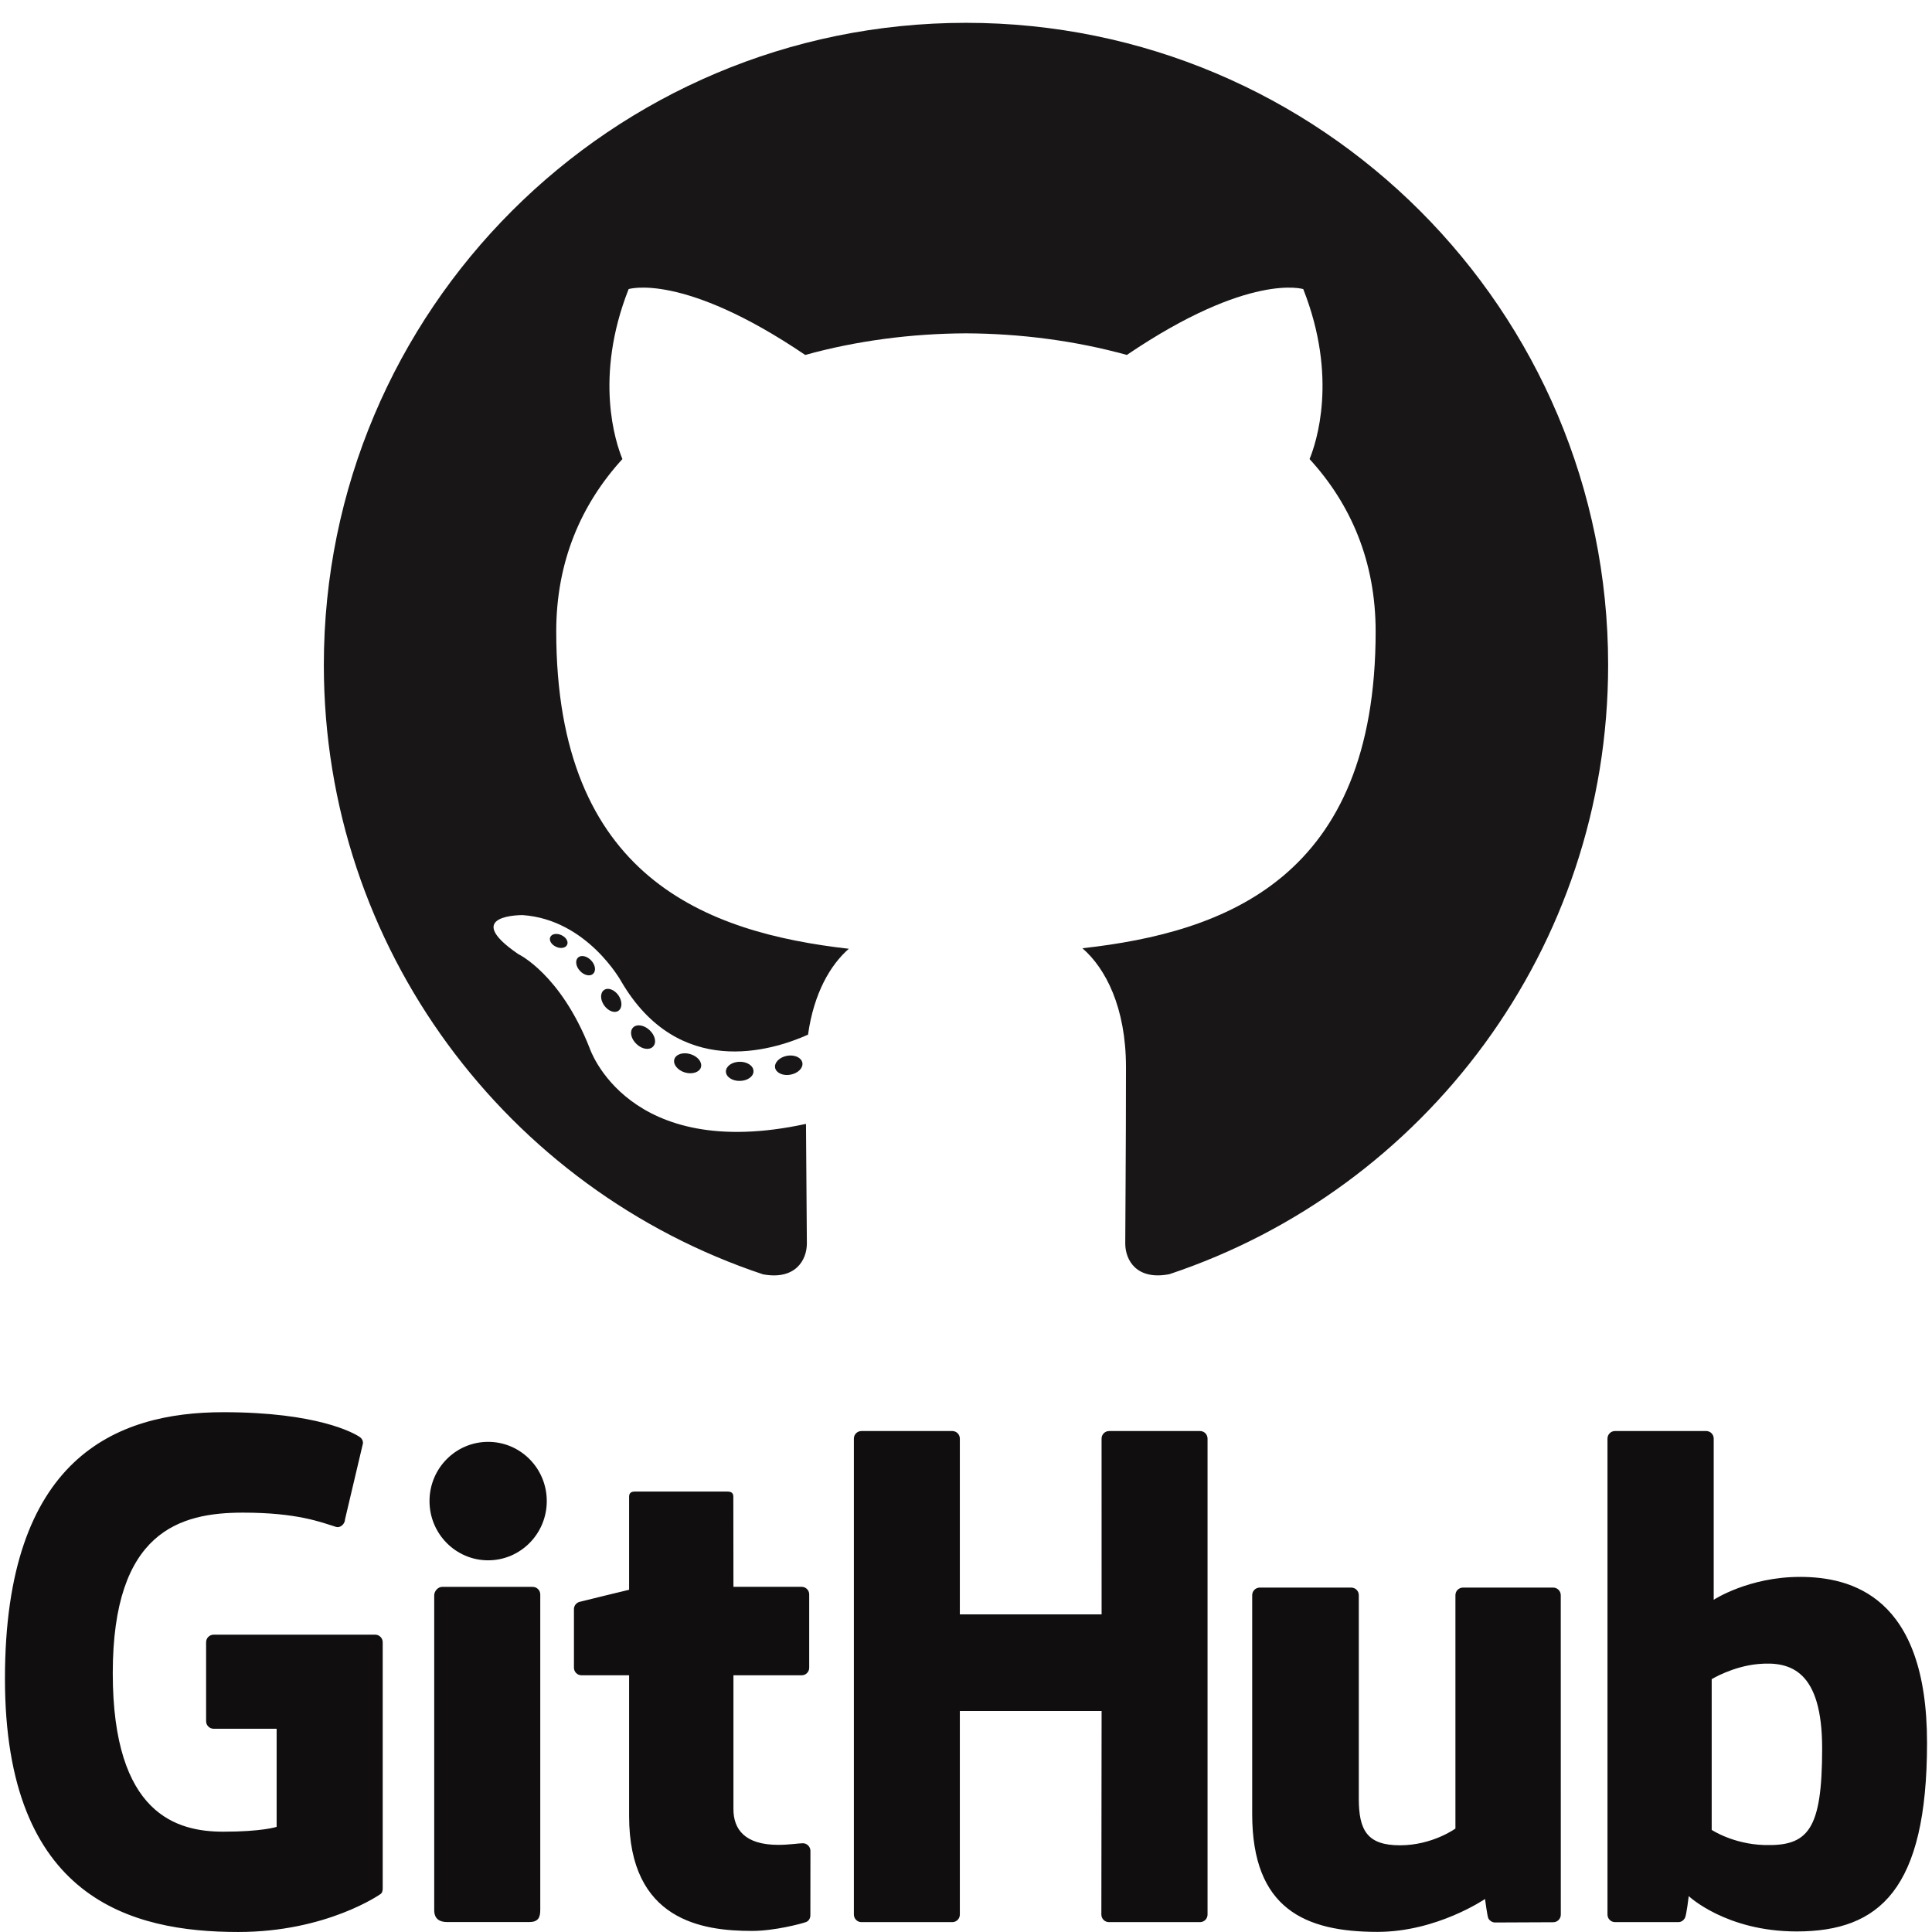
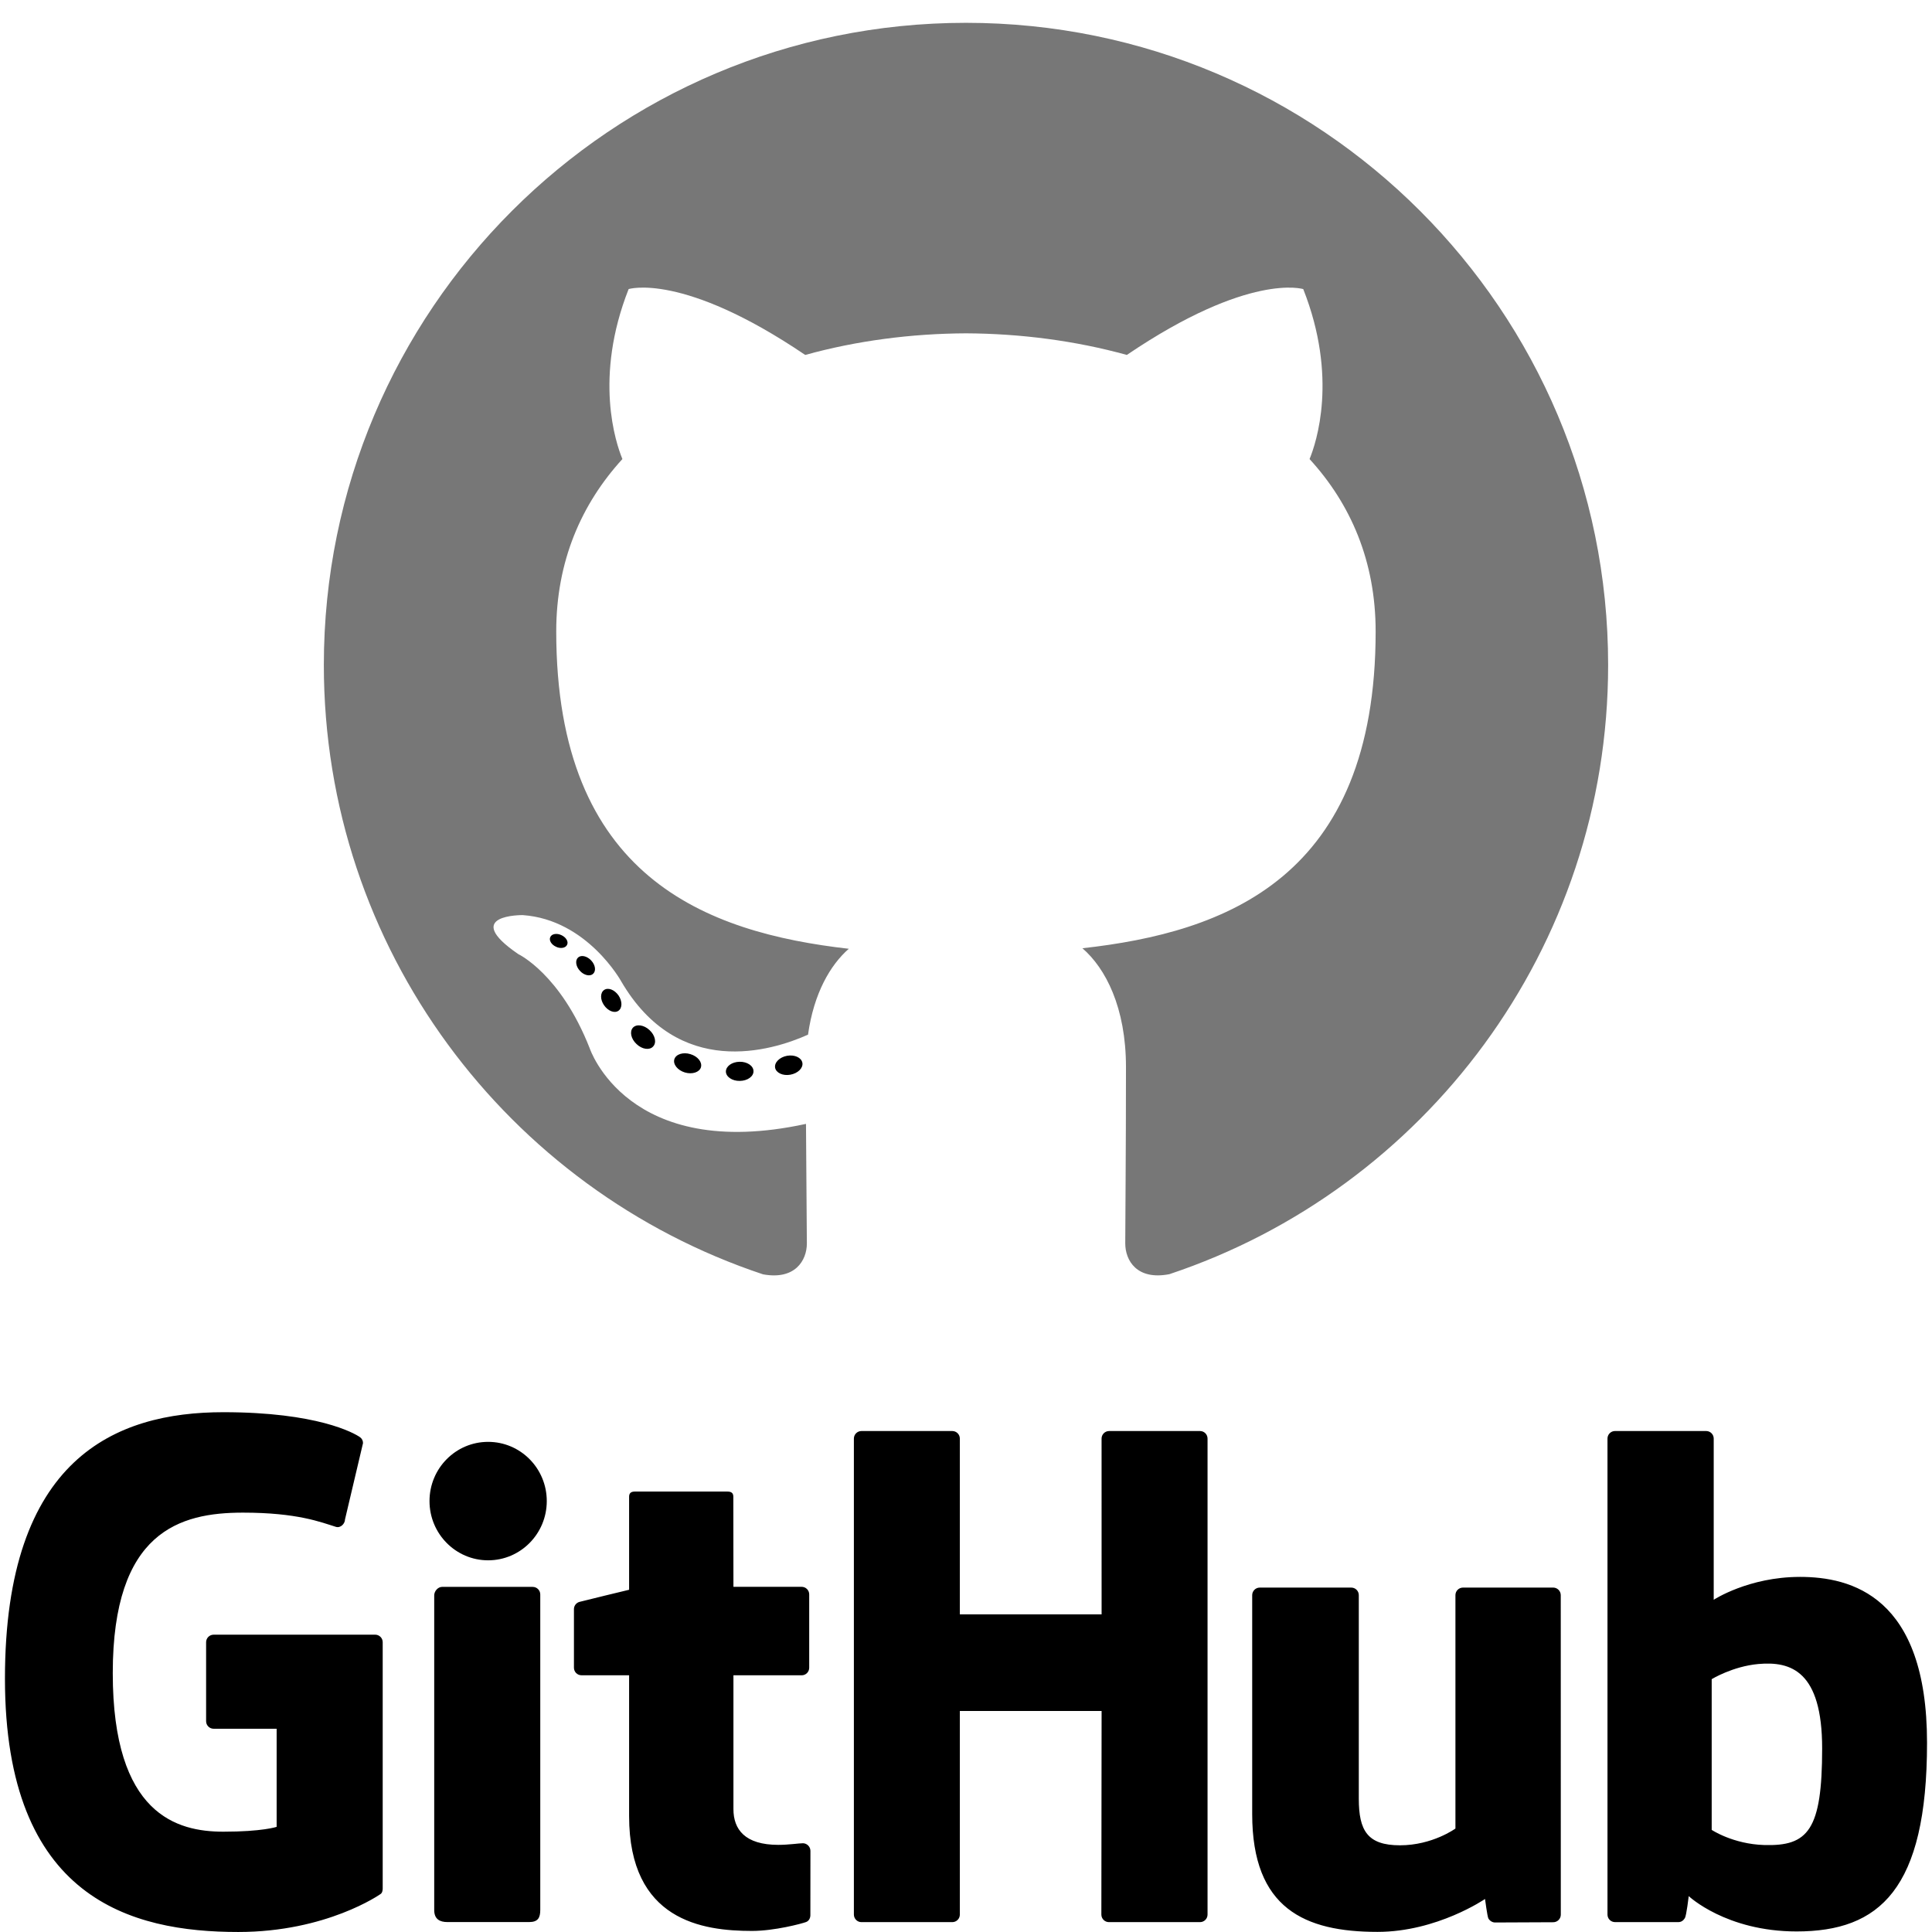
<svg xmlns="http://www.w3.org/2000/svg" viewBox="0 0 128 128">
  <g fill="#181616">
-     <path fill-rule="evenodd" d="M64 1.512c-23.493 0-42.545 19.047-42.545 42.545 0 18.797 12.19 34.745 29.095 40.37 2.126.394 2.907-.923 2.907-2.047 0-1.014-.04-4.366-.058-7.92-11.837 2.573-14.334-5.02-14.334-5.02-1.935-4.918-4.724-6.226-4.724-6.226-3.86-2.64.29-2.586.29-2.586 4.273.3 6.523 4.385 6.523 4.385 3.794 6.504 9.953 4.623 12.38 3.536.383-2.75 1.485-4.628 2.702-5.69-9.45-1.075-19.384-4.724-19.384-21.026 0-4.645 1.662-8.44 4.384-11.42-.442-1.072-1.898-5.4.412-11.26 0 0 3.572-1.142 11.7 4.363 3.395-.943 7.035-1.416 10.65-1.432 3.616.017 7.258.49 10.658 1.432 8.12-5.504 11.688-4.362 11.688-4.362 2.316 5.86.86 10.187.418 11.26 2.728 2.978 4.378 6.774 4.378 11.42 0 16.34-9.953 19.938-19.427 20.99 1.526 1.32 2.886 3.91 2.886 7.88 0 5.692-.048 10.273-.048 11.674 0 1.13.766 2.458 2.922 2.04 16.896-5.632 29.07-21.574 29.07-40.365C106.545 20.56 87.497 1.512 64 1.512z" clip-rule="evenodd" id="id_101" />
-     <path d="M37.57 62.596c-.095.212-.428.275-.73.13-.31-.14-.482-.427-.382-.64.09-.216.424-.277.733-.132.31.14.486.43.38.642zm-.524-.388M39.293 64.52c-.203.187-.6.1-.87-.198-.278-.297-.33-.694-.124-.884.208-.188.593-.1.87.197.28.3.335.693.123.884zm-.406-.437M40.97 66.968c-.26.182-.687.012-.95-.367-.262-.377-.262-.83.005-1.013.264-.182.684-.018.95.357.262.385.262.84-.005 1.024zm0 0M43.268 69.336c-.233.257-.73.188-1.093-.163-.372-.343-.475-.83-.242-1.087.237-.257.736-.185 1.102.163.37.342.482.83.233 1.086zm0 0M46.44 70.71c-.104.334-.582.485-1.064.344-.482-.146-.796-.536-.7-.872.1-.336.582-.493 1.067-.342.48.144.795.53.696.87zm0 0M49.92 70.965c.013.35-.396.642-.902.648-.508.012-.92-.272-.926-.618 0-.354.4-.642.908-.65.506-.01.92.272.92.62zm0 0M53.16 70.414c.06.342-.29.694-.793.787-.494.092-.95-.12-1.014-.46-.06-.35.297-.7.79-.792.503-.088.953.118 1.017.466zm0 0" id="id_102" />
+     <path fill-rule="evenodd" d="M64 1.512c-23.493 0-42.545 19.047-42.545 42.545 0 18.797 12.19 34.745 29.095 40.37 2.126.394 2.907-.923 2.907-2.047 0-1.014-.04-4.366-.058-7.92-11.837 2.573-14.334-5.02-14.334-5.02-1.935-4.918-4.724-6.226-4.724-6.226-3.86-2.64.29-2.586.29-2.586 4.273.3 6.523 4.385 6.523 4.385 3.794 6.504 9.953 4.623 12.38 3.536.383-2.75 1.485-4.628 2.702-5.69-9.45-1.075-19.384-4.724-19.384-21.026 0-4.645 1.662-8.44 4.384-11.42-.442-1.072-1.898-5.4.412-11.26 0 0 3.572-1.142 11.7 4.363 3.395-.943 7.035-1.416 10.65-1.432 3.616.017 7.258.49 10.658 1.432 8.12-5.504 11.688-4.362 11.688-4.362 2.316 5.86.86 10.187.418 11.26 2.728 2.978 4.378 6.774 4.378 11.42 0 16.34-9.953 19.938-19.427 20.99 1.526 1.32 2.886 3.91 2.886 7.88 0 5.692-.048 10.273-.048 11.674 0 1.13.766 2.458 2.922 2.04 16.896-5.632 29.07-21.574 29.07-40.365C106.545 20.56 87.497 1.512 64 1.512z" clip-rule="evenodd" id="id_101" style="fill: rgb(119, 119, 119);" />
+     <path d="M37.57 62.596c-.095.212-.428.275-.73.13-.31-.14-.482-.427-.382-.64.09-.216.424-.277.733-.132.31.14.486.43.38.642zm-.524-.388M39.293 64.52c-.203.187-.6.1-.87-.198-.278-.297-.33-.694-.124-.884.208-.188.593-.1.87.197.28.3.335.693.123.884zm-.406-.437M40.97 66.968c-.26.182-.687.012-.95-.367-.262-.377-.262-.83.005-1.013.264-.182.684-.018.95.357.262.385.262.84-.005 1.024zm0 0M43.268 69.336c-.233.257-.73.188-1.093-.163-.372-.343-.475-.83-.242-1.087.237-.257.736-.185 1.102.163.37.342.482.83.233 1.086zm0 0M46.44 70.71c-.104.334-.582.485-1.064.344-.482-.146-.796-.536-.7-.872.1-.336.582-.493 1.067-.342.48.144.795.53.696.87zm0 0M49.92 70.965c.013.35-.396.642-.902.648-.508.012-.92-.272-.926-.618 0-.354.4-.642.908-.65.506-.01.92.272.92.62zm0 0M53.16 70.414c.06.342-.29.694-.793.787-.494.092-.95-.12-1.014-.46-.06-.35.297-.7.79-.792.503-.088.953.118 1.017.466zm0 0" id="id_102" style="fill: rgb(0, 0, 0);" />
  </g>
-   <path fill="#100E0F" d="M24.855 108.302h-10.7a.5.5 0 0 0-.5.5v5.232a.5.5 0 0 0 .5.5h4.173v6.5s-.937.32-3.53.32c-3.056 0-7.327-1.116-7.327-10.508 0-9.393 4.448-10.63 8.624-10.63 3.614 0 5.17.636 6.162.943.31.094.6-.216.6-.492l1.193-5.055a.468.468 0 0 0-.192-.39c-.403-.288-2.857-1.66-9.058-1.66-7.144 0-14.472 3.038-14.472 17.65 0 14.61 8.39 16.787 15.46 16.787 5.854 0 9.405-2.502 9.405-2.502.146-.08.162-.285.162-.38v-16.316a.5.5 0 0 0-.5-.5zM79.506 94.81H73.48a.5.5 0 0 0-.498.503l.002 11.644h-9.392V95.313a.5.5 0 0 0-.497-.503H57.07a.5.5 0 0 0-.498.503v31.53c0 .277.224.503.498.503h6.025a.5.5 0 0 0 .497-.504v-13.486h9.392l-.016 13.486c0 .278.224.504.5.504h6.038a.5.5 0 0 0 .497-.504v-31.53c0-.278-.22-.502-.497-.502zM32.34 95.527c-2.144 0-3.884 1.753-3.884 3.923 0 2.167 1.74 3.925 3.884 3.925 2.146 0 3.885-1.758 3.885-3.925 0-2.17-1.74-3.923-3.885-3.923zM35.296 105.135H29.29c-.276 0-.522.284-.522.56v20.852c0 .613.382.795.876.795h5.41c.595 0 .74-.292.74-.805v-6.346-14.553a.5.5 0 0 0-.498-.502zM102.902 105.182h-5.98a.5.5 0 0 0-.496.504v15.46s-1.52 1.11-3.675 1.11-2.727-.977-2.727-3.088v-13.482a.5.5 0 0 0-.497-.504h-6.068a.502.502 0 0 0-.498.504v14.502c0 6.27 3.495 7.804 8.302 7.804 3.944 0 7.124-2.18 7.124-2.18s.15 1.15.22 1.285c.07.136.247.273.44.273l3.86-.017a.502.502 0 0 0 .5-.504l-.003-21.166a.504.504 0 0 0-.5-.502zM119.244 104.474c-3.396 0-5.706 1.515-5.706 1.515V95.312a.5.5 0 0 0-.497-.503H107a.5.5 0 0 0-.5.503v31.53a.5.5 0 0 0 .5.503h4.192c.19 0 .332-.097.437-.268.103-.17.254-1.454.254-1.454s2.47 2.34 7.148 2.34c5.49 0 8.64-2.784 8.64-12.502s-5.03-10.988-8.428-10.988zm-2.36 17.764c-2.073-.063-3.48-1.004-3.48-1.004v-9.985s1.388-.85 3.09-1.004c2.153-.193 4.228.458 4.228 5.594 0 5.417-.935 6.486-3.837 6.398zM53.195 122.12c-.263 0-.937.107-1.63.107-2.22 0-2.973-1.032-2.973-2.368v-8.866h4.52a.5.5 0 0 0 .5-.504v-4.856a.5.5 0 0 0-.5-.502h-4.52l-.007-5.97c0-.227-.116-.34-.378-.34h-6.16c-.238 0-.367.106-.367.335v6.17s-3.087.745-3.295.805a.5.5 0 0 0-.36.48v3.877a.5.5 0 0 0 .497.503h3.158v9.328c0 6.93 4.86 7.61 8.14 7.61 1.497 0 3.29-.48 3.586-.59.18-.067.283-.252.283-.453l.004-4.265a.51.51 0 0 0-.5-.502z" id="id_103" />
+   <path fill="#000000" d="M24.855 108.302h-10.7a.5.5 0 0 0-.5.5v5.232a.5.5 0 0 0 .5.5h4.173v6.5s-.937.32-3.53.32c-3.056 0-7.327-1.116-7.327-10.508 0-9.393 4.448-10.63 8.624-10.63 3.614 0 5.17.636 6.162.943.31.094.6-.216.6-.492l1.193-5.055a.468.468 0 0 0-.192-.39c-.403-.288-2.857-1.66-9.058-1.66-7.144 0-14.472 3.038-14.472 17.65 0 14.61 8.39 16.787 15.46 16.787 5.854 0 9.405-2.502 9.405-2.502.146-.08.162-.285.162-.38v-16.316a.5.5 0 0 0-.5-.5zM79.506 94.81H73.48a.5.5 0 0 0-.498.503l.002 11.644h-9.392V95.313a.5.5 0 0 0-.497-.503H57.07a.5.5 0 0 0-.498.503v31.53c0 .277.224.503.498.503h6.025a.5.5 0 0 0 .497-.504v-13.486h9.392l-.016 13.486c0 .278.224.504.5.504h6.038a.5.5 0 0 0 .497-.504v-31.53c0-.278-.22-.502-.497-.502zM32.34 95.527c-2.144 0-3.884 1.753-3.884 3.923 0 2.167 1.74 3.925 3.884 3.925 2.146 0 3.885-1.758 3.885-3.925 0-2.17-1.74-3.923-3.885-3.923zM35.296 105.135H29.29c-.276 0-.522.284-.522.56v20.852c0 .613.382.795.876.795h5.41c.595 0 .74-.292.74-.805v-6.346-14.553a.5.5 0 0 0-.498-.502zM102.902 105.182h-5.98a.5.5 0 0 0-.496.504v15.46s-1.52 1.11-3.675 1.11-2.727-.977-2.727-3.088v-13.482a.5.5 0 0 0-.497-.504h-6.068a.502.502 0 0 0-.498.504v14.502c0 6.27 3.495 7.804 8.302 7.804 3.944 0 7.124-2.18 7.124-2.18s.15 1.15.22 1.285c.07.136.247.273.44.273l3.86-.017a.502.502 0 0 0 .5-.504l-.003-21.166a.504.504 0 0 0-.5-.502zM119.244 104.474c-3.396 0-5.706 1.515-5.706 1.515V95.312a.5.5 0 0 0-.497-.503H107a.5.5 0 0 0-.5.503v31.53a.5.5 0 0 0 .5.503h4.192c.19 0 .332-.097.437-.268.103-.17.254-1.454.254-1.454s2.47 2.34 7.148 2.34c5.49 0 8.64-2.784 8.64-12.502s-5.03-10.988-8.428-10.988zm-2.36 17.764c-2.073-.063-3.48-1.004-3.48-1.004v-9.985s1.388-.85 3.09-1.004c2.153-.193 4.228.458 4.228 5.594 0 5.417-.935 6.486-3.837 6.398zM53.195 122.12c-.263 0-.937.107-1.63.107-2.22 0-2.973-1.032-2.973-2.368v-8.866h4.52a.5.5 0 0 0 .5-.504v-4.856a.5.5 0 0 0-.5-.502h-4.52l-.007-5.97c0-.227-.116-.34-.378-.34h-6.16c-.238 0-.367.106-.367.335v6.17s-3.087.745-3.295.805a.5.5 0 0 0-.36.48v3.877a.5.5 0 0 0 .497.503h3.158v9.328c0 6.93 4.86 7.61 8.14 7.61 1.497 0 3.29-.48 3.586-.59.18-.067.283-.252.283-.453l.004-4.265a.51.51 0 0 0-.5-.502z" id="id_103" />
</svg>
